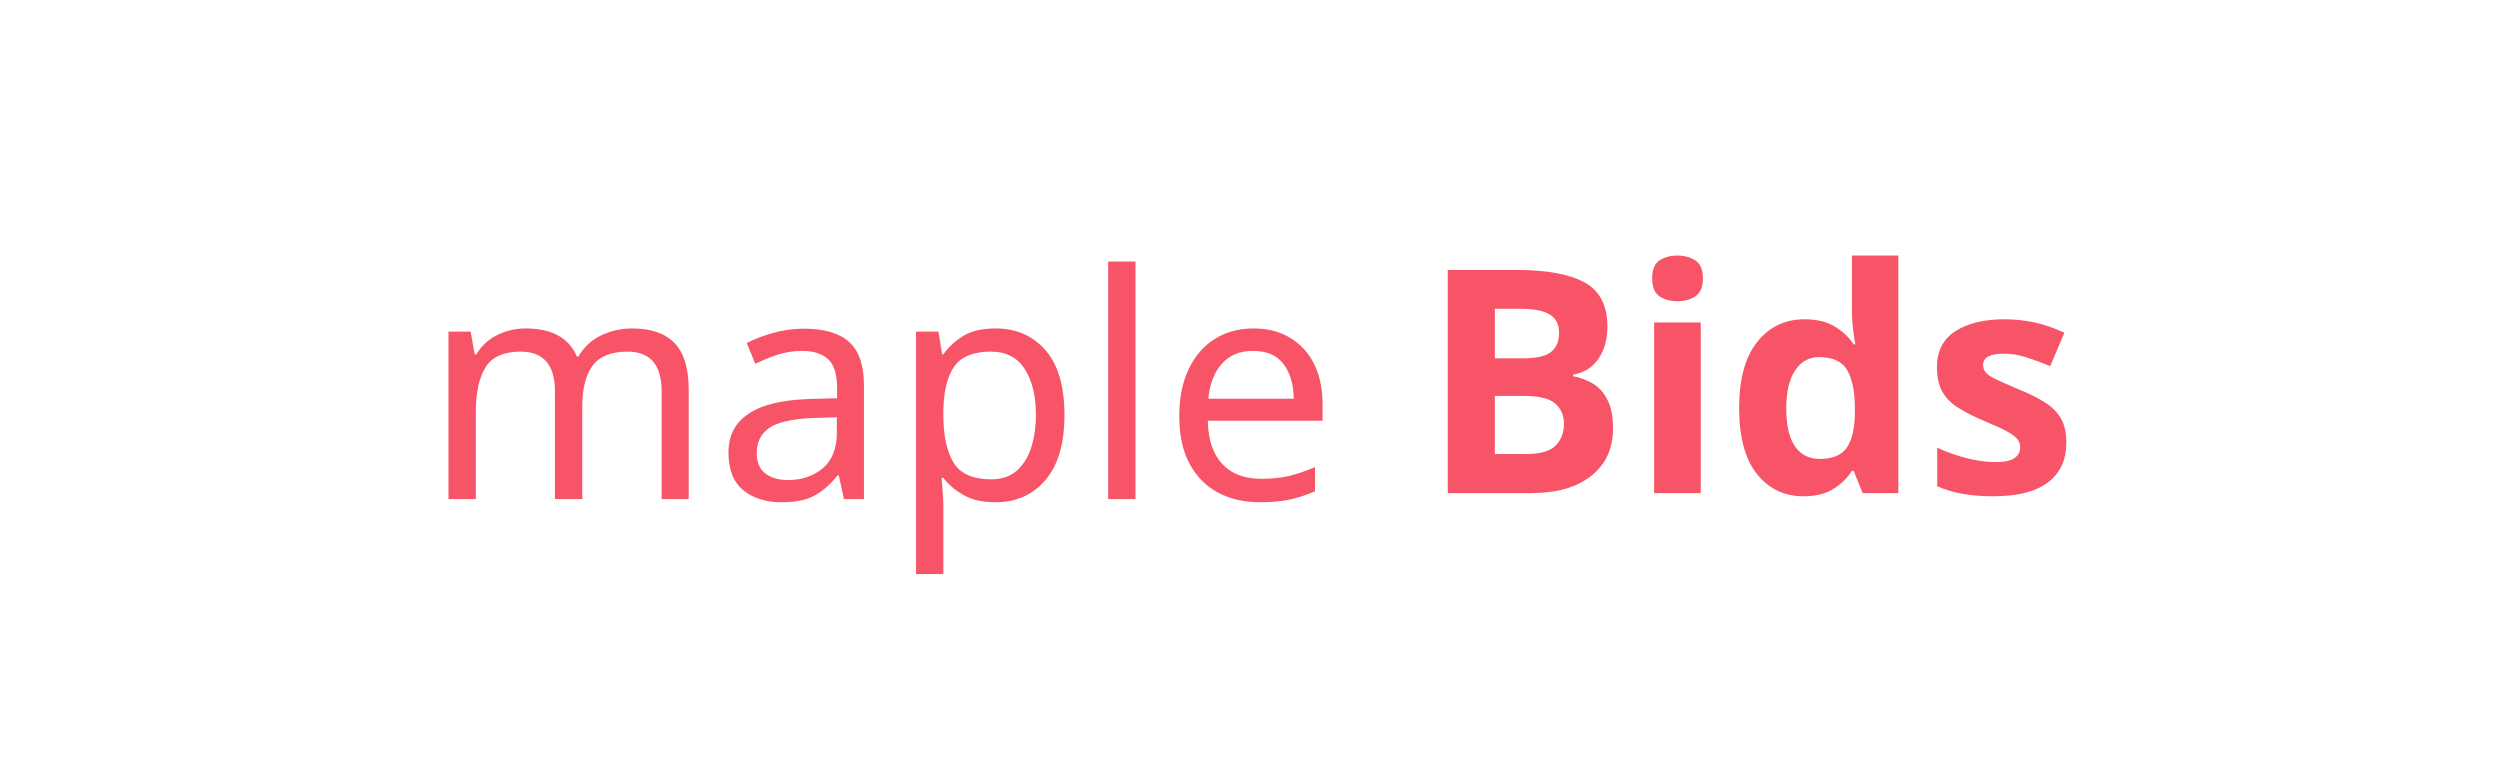
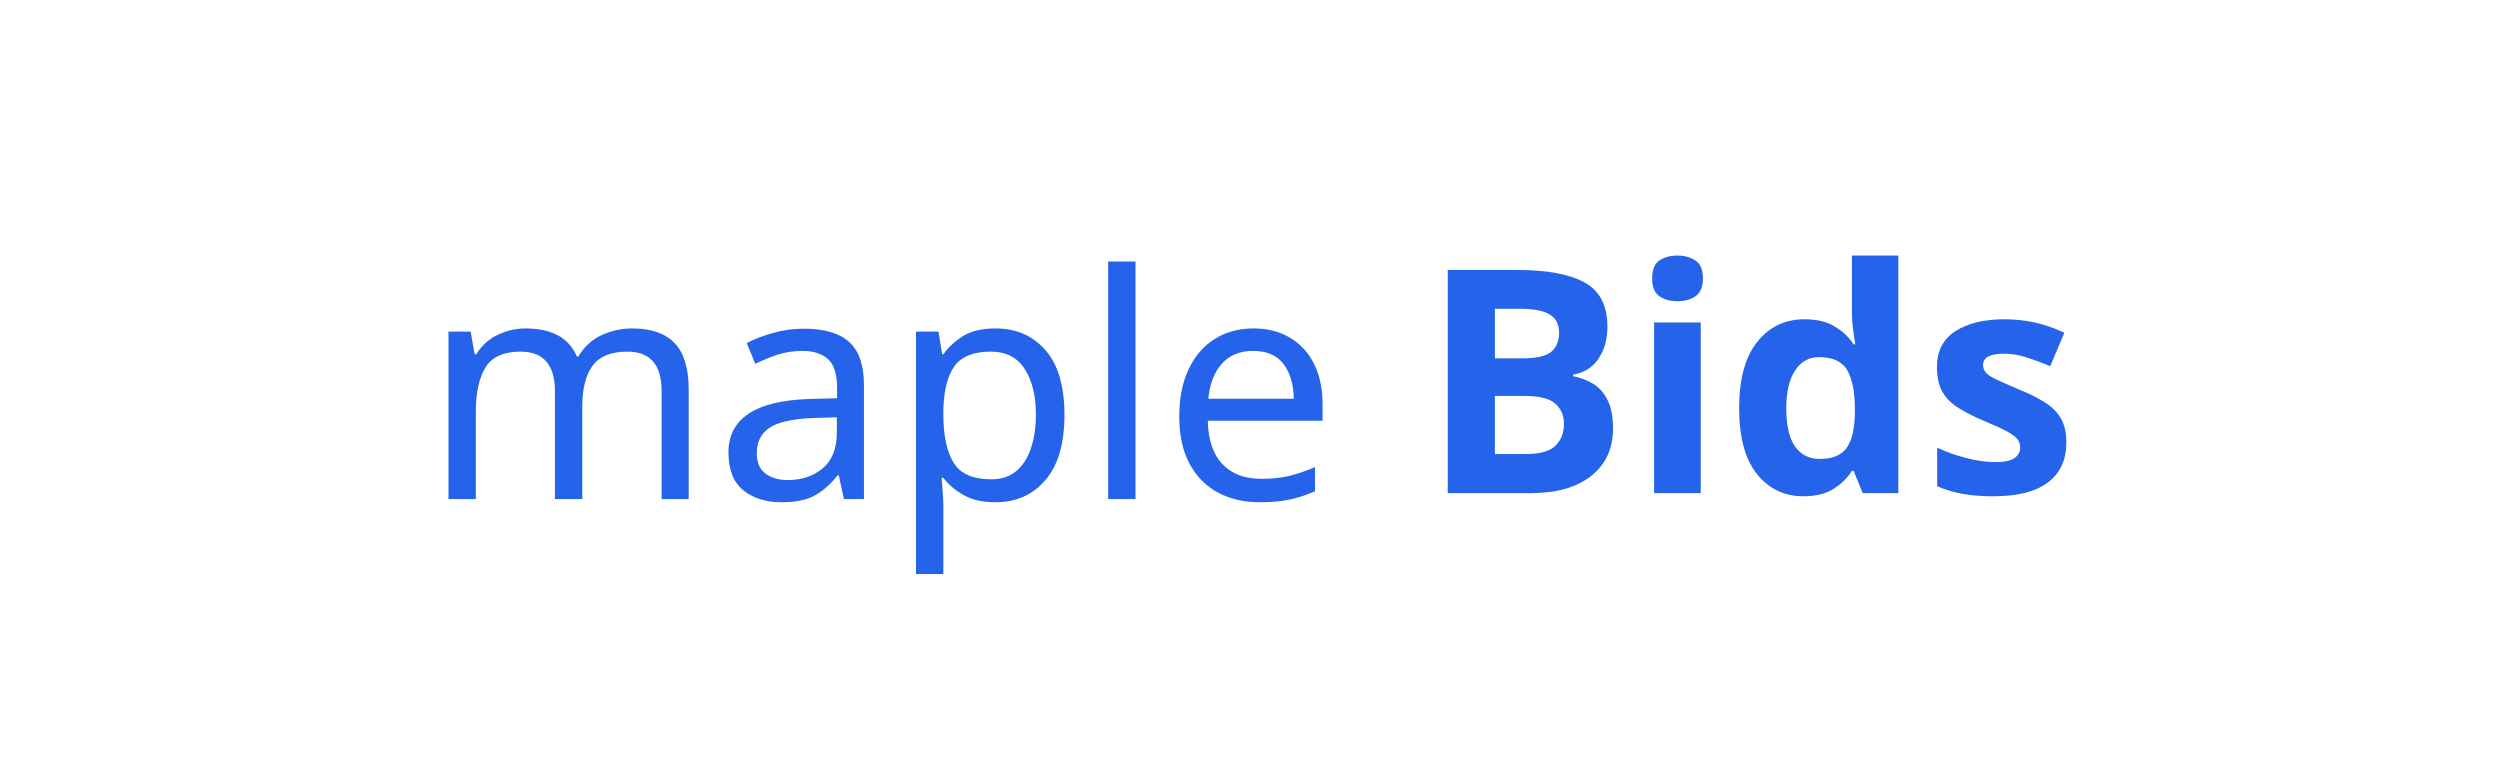
<svg xmlns="http://www.w3.org/2000/svg" width="160" height="50">
  <text x="50%" y="50%" text-anchor="middle" dominant-baseline="middle" font-size="20" font-family="LexendDeca, sans-serif">
-     <tspan fill="#f75567" font-weight="300">
+     <tspan fill="#2563eb" font-weight="300">
            maple
          </tspan>
-     <tspan fill="#f75567" font-weight="700" dy="-0.5">
+     <tspan fill="#2563eb" font-weight="700" dy="-0.5">
            Bids
          </tspan>
  </text>
</svg>
